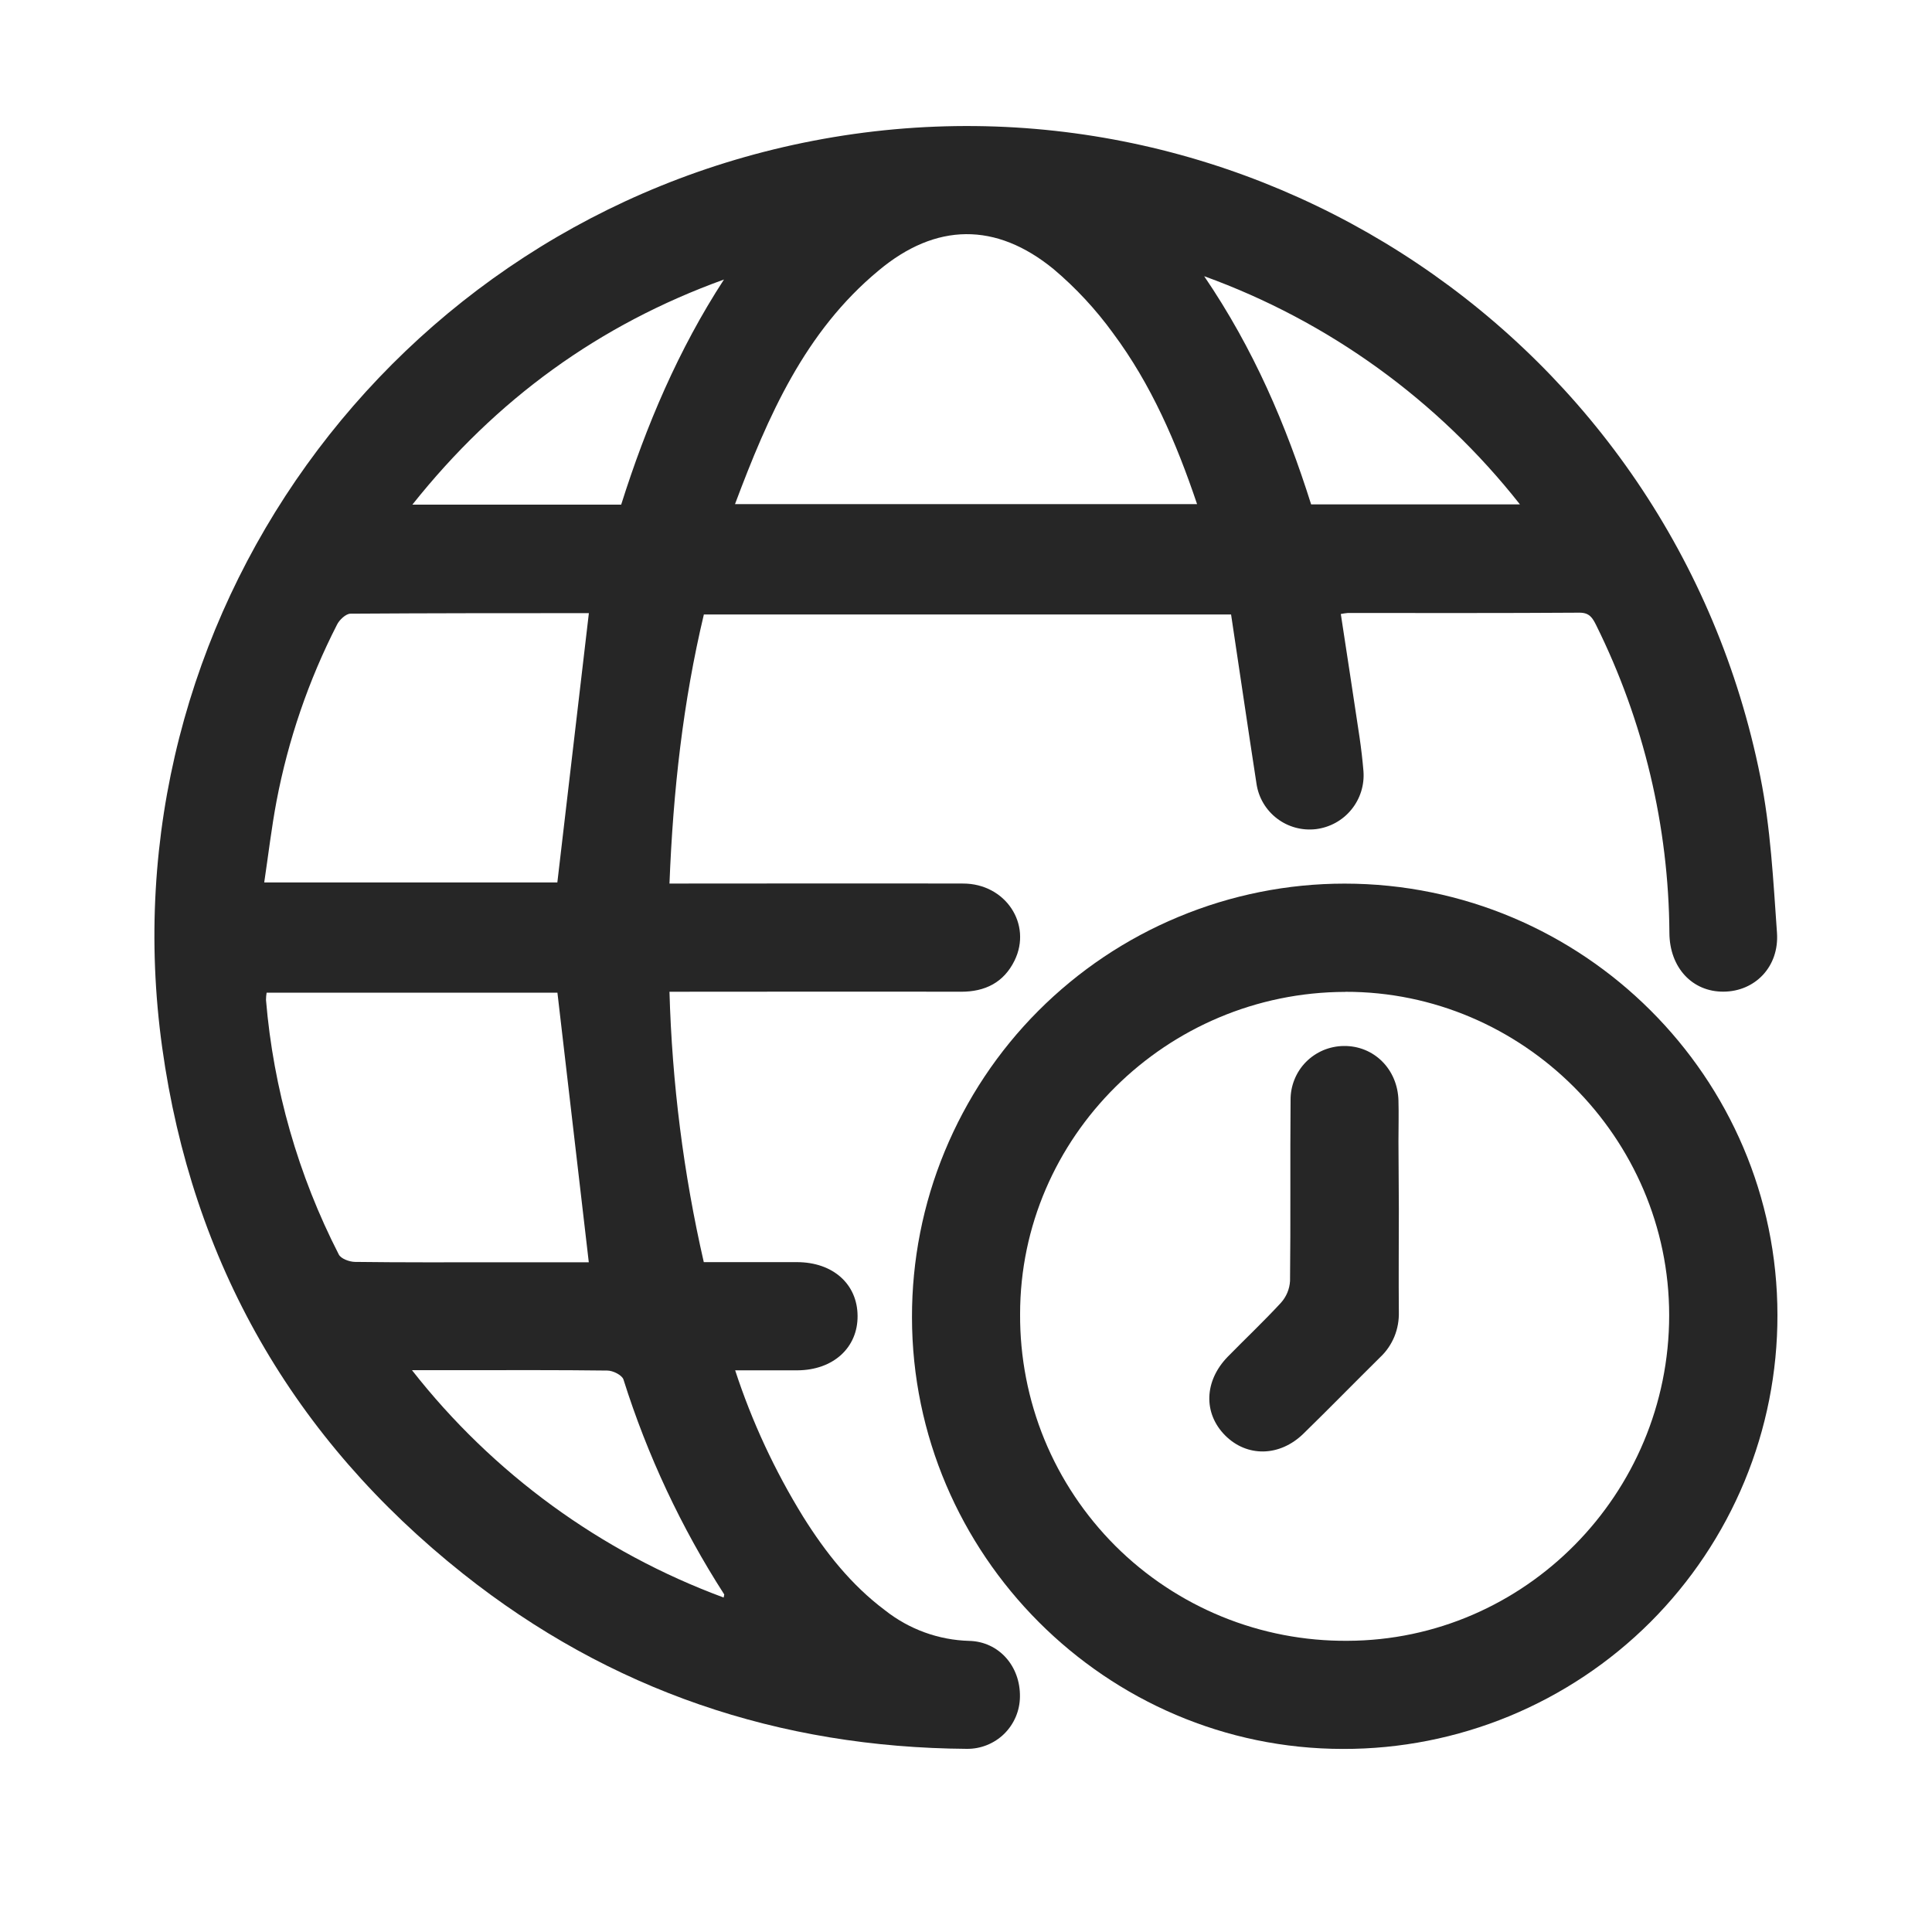
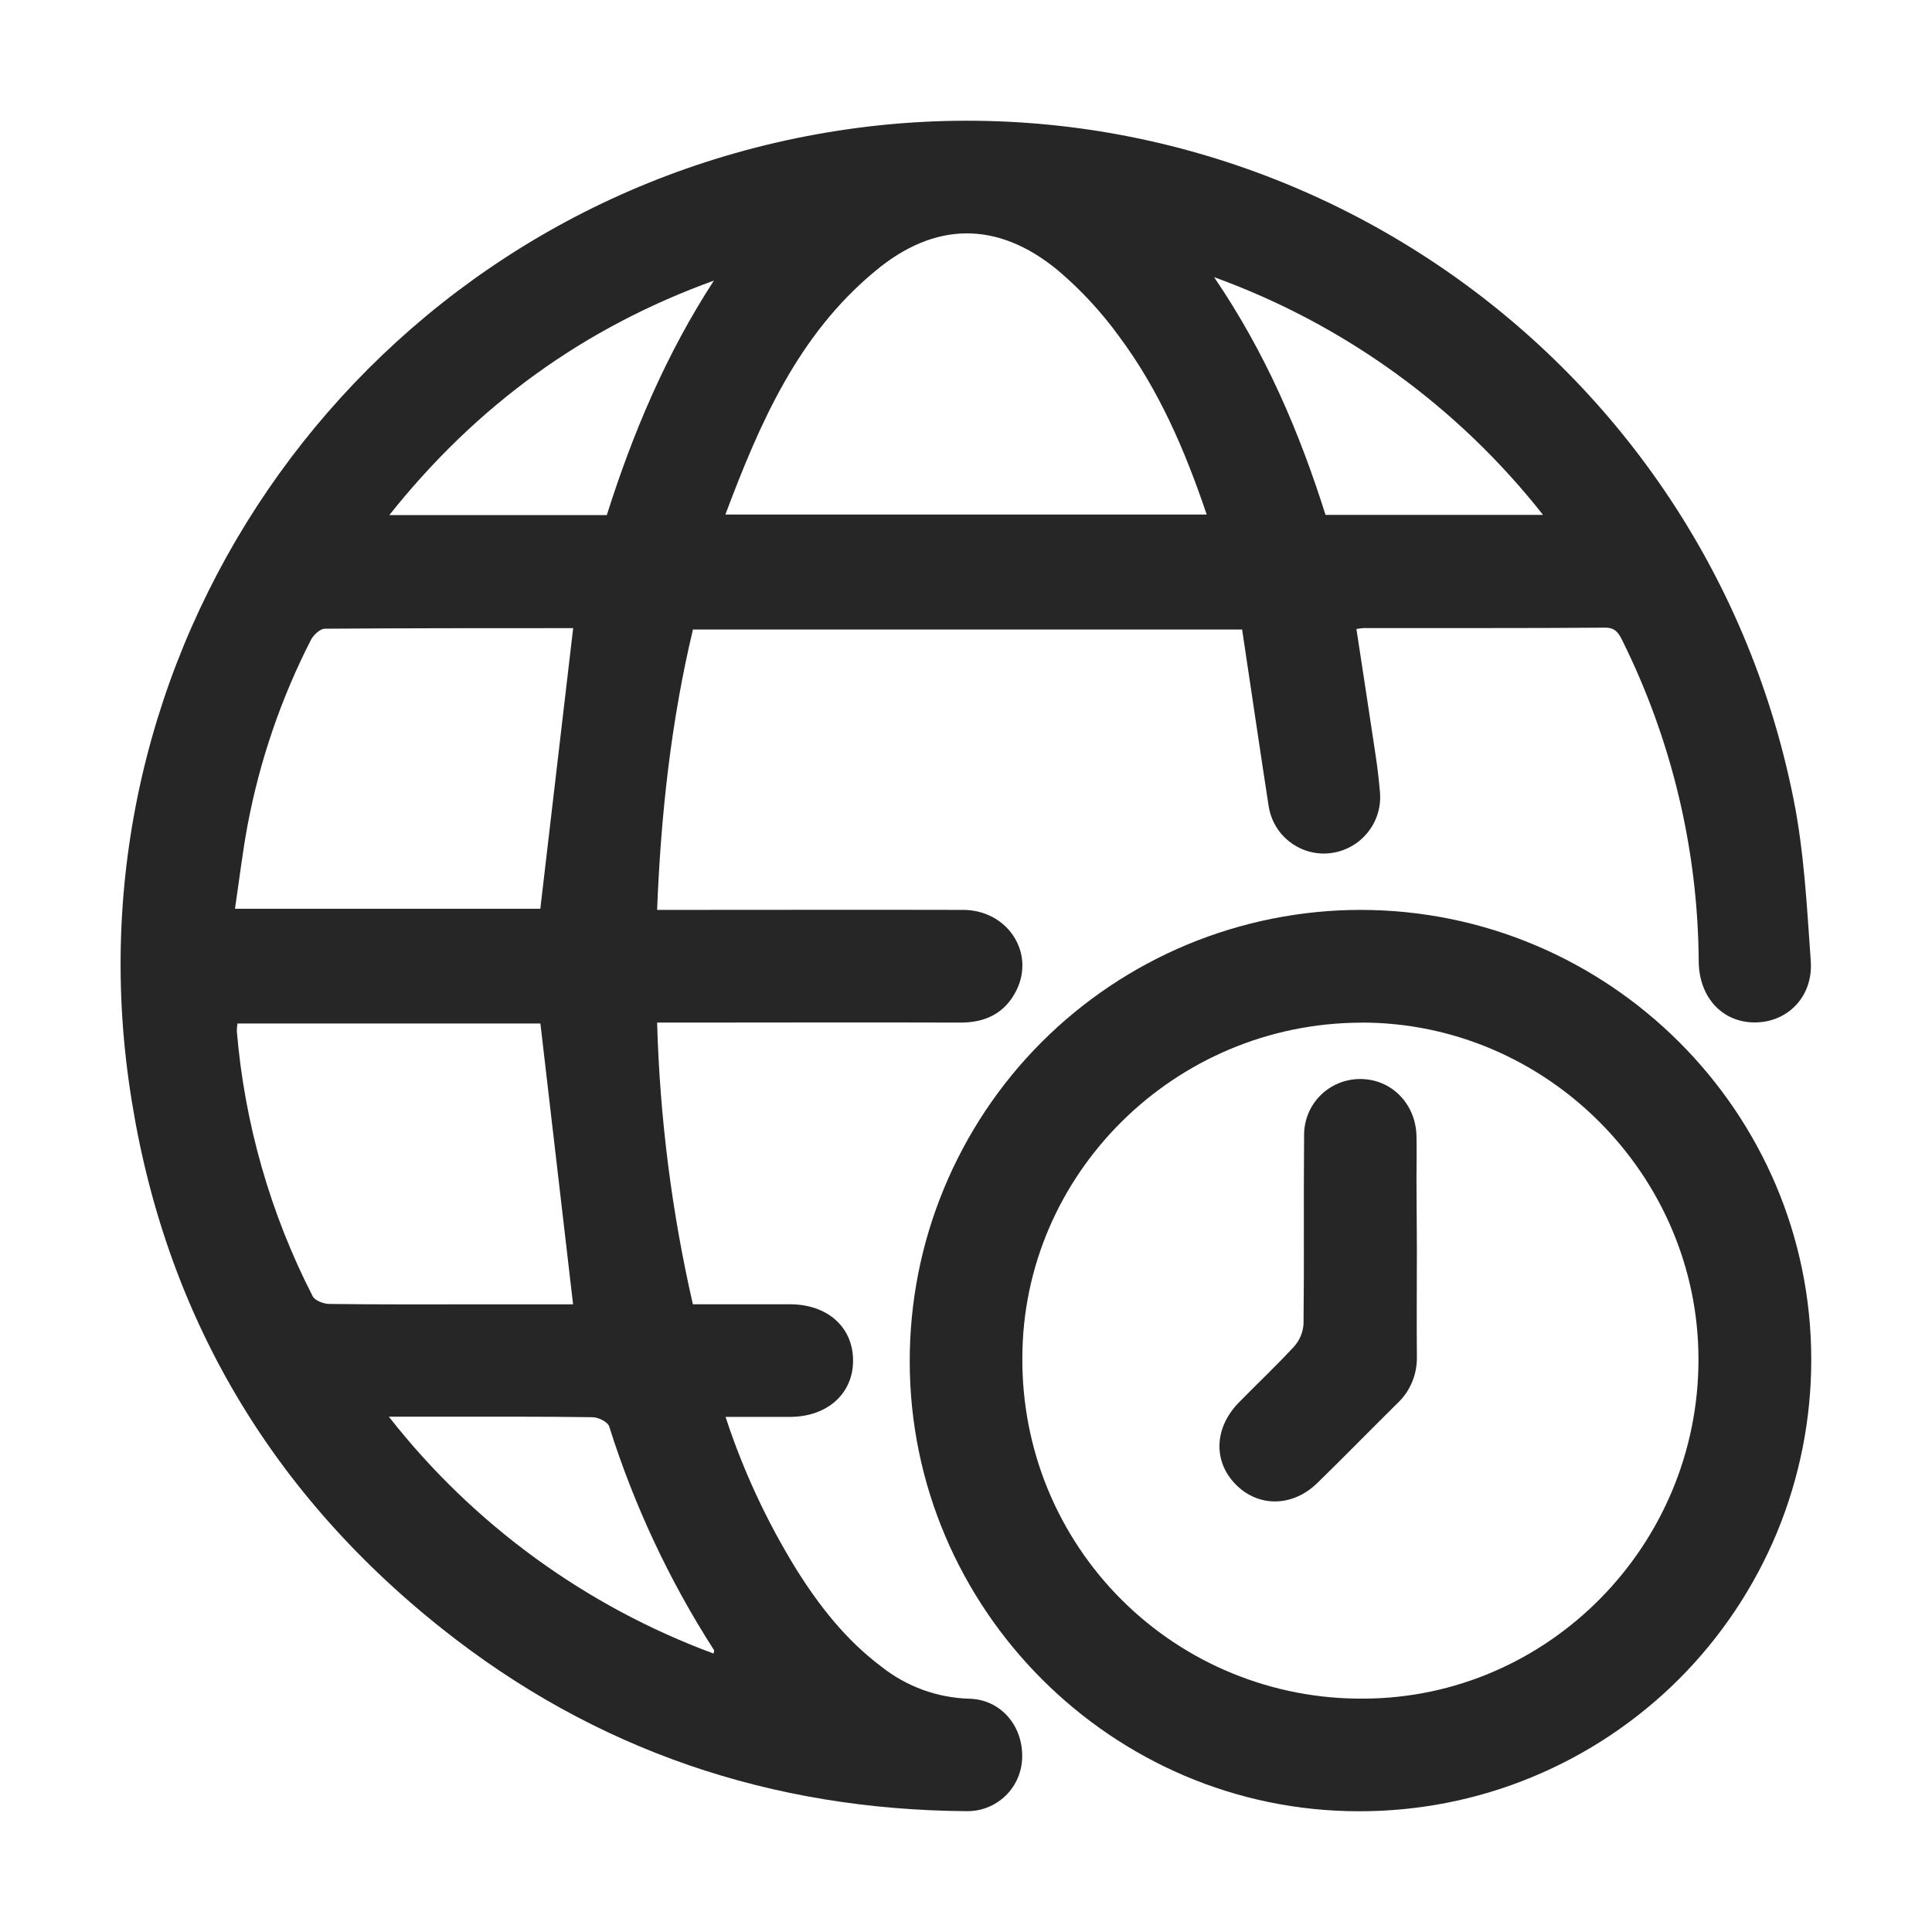
- <svg xmlns="http://www.w3.org/2000/svg" width="25" height="25" viewBox="0 0 25 25" fill="none">
-   <path d="M17.35 7.945C17.432 8.483 17.514 9.014 17.593 9.544C17.614 9.688 17.631 9.834 17.643 9.978C17.657 10.159 17.601 10.337 17.486 10.477C17.372 10.617 17.207 10.707 17.028 10.729C16.848 10.75 16.668 10.701 16.524 10.591C16.38 10.481 16.285 10.32 16.259 10.141C16.147 9.415 16.041 8.688 15.93 7.951H9.108C8.839 9.08 8.71 10.232 8.663 11.433H8.897C10.085 11.433 11.274 11.43 12.462 11.433C13.011 11.433 13.359 11.959 13.128 12.43C12.989 12.713 12.748 12.834 12.434 12.833C11.261 12.83 10.087 12.833 8.913 12.833H8.663C8.696 14.011 8.844 15.184 9.107 16.332C9.513 16.332 9.912 16.332 10.311 16.332C10.779 16.332 11.095 16.616 11.097 17.028C11.1 17.44 10.781 17.729 10.32 17.732C10.059 17.732 9.798 17.732 9.513 17.732C9.73 18.396 10.026 19.032 10.393 19.627C10.681 20.087 11.014 20.509 11.452 20.837C11.763 21.083 12.145 21.222 12.541 21.233C12.925 21.242 13.205 21.56 13.198 21.957C13.196 22.137 13.123 22.309 12.994 22.436C12.865 22.562 12.691 22.632 12.511 22.63C10.082 22.613 7.894 21.875 5.992 20.364C3.793 18.617 2.486 16.334 2.099 13.557C1.329 8.038 5.045 2.879 10.521 1.822C16.167 0.733 21.649 4.405 22.779 10.053C22.912 10.713 22.946 11.396 22.994 12.069C23.025 12.51 22.709 12.829 22.304 12.832C21.899 12.836 21.605 12.521 21.602 12.073C21.593 10.691 21.269 9.33 20.655 8.091C20.608 7.997 20.569 7.927 20.437 7.928C19.438 7.935 18.439 7.932 17.44 7.932C17.41 7.935 17.38 7.939 17.35 7.945ZM15.49 6.523C15.221 5.725 14.896 4.973 14.402 4.31C14.18 4.004 13.922 3.726 13.633 3.482C12.887 2.872 12.11 2.881 11.37 3.5C10.415 4.291 9.94 5.38 9.511 6.523H15.49ZM7.62 7.934C6.602 7.934 5.569 7.934 4.535 7.941C4.477 7.941 4.39 8.021 4.36 8.085C3.992 8.805 3.729 9.574 3.578 10.368C3.513 10.713 3.472 11.064 3.419 11.419H7.212C7.349 10.248 7.484 9.101 7.62 7.934ZM7.213 12.845H3.45C3.445 12.876 3.442 12.908 3.442 12.94C3.538 14.088 3.858 15.207 4.384 16.233C4.412 16.288 4.521 16.328 4.593 16.329C5.204 16.337 5.816 16.334 6.428 16.334H7.619C7.483 15.165 7.349 14.013 7.213 12.845ZM9.368 3.617C7.752 4.201 6.422 5.165 5.336 6.53H8.038C8.362 5.505 8.779 4.523 9.368 3.617ZM19.668 6.527C18.608 5.18 17.193 4.157 15.582 3.574C16.225 4.519 16.642 5.501 16.966 6.527H19.668ZM9.364 20.672C9.369 20.642 9.373 20.634 9.371 20.631C8.815 19.767 8.377 18.832 8.068 17.852C8.05 17.794 7.932 17.735 7.859 17.735C7.232 17.727 6.606 17.73 5.979 17.73H5.331C6.376 19.065 7.773 20.084 9.364 20.672Z" fill="#262626" />
-   <path d="M17.398 11.434C20.483 11.434 23 13.942 23 17.018C23.001 17.756 22.856 18.487 22.574 19.168C22.291 19.85 21.877 20.469 21.355 20.991C20.833 21.512 20.213 21.925 19.531 22.207C18.849 22.488 18.117 22.633 17.379 22.631C14.315 22.631 11.803 20.115 11.801 17.045C11.8 16.309 11.943 15.58 12.224 14.9C12.505 14.22 12.916 13.601 13.436 13.08C13.956 12.559 14.573 12.145 15.253 11.863C15.933 11.58 16.662 11.434 17.398 11.434ZM17.408 12.835C15.093 12.84 13.2 14.714 13.2 17.004C13.197 17.561 13.304 18.113 13.515 18.628C13.727 19.143 14.039 19.61 14.433 20.004C14.827 20.397 15.296 20.708 15.811 20.919C16.327 21.13 16.879 21.236 17.436 21.232C19.729 21.225 21.599 19.333 21.599 17.02C21.6 14.722 19.703 12.829 17.408 12.834V12.835Z" fill="#262626" />
-   <path d="M18.101 15.641C18.101 16.085 18.097 16.53 18.101 16.975C18.104 17.084 18.085 17.193 18.044 17.294C18.002 17.396 17.94 17.487 17.86 17.562C17.528 17.89 17.202 18.224 16.867 18.551C16.559 18.852 16.135 18.858 15.852 18.573C15.57 18.288 15.581 17.872 15.885 17.558C16.113 17.325 16.352 17.1 16.576 16.857C16.645 16.78 16.687 16.681 16.693 16.576C16.702 15.796 16.693 15.016 16.7 14.236C16.699 14.145 16.716 14.054 16.75 13.97C16.784 13.885 16.834 13.808 16.898 13.743C16.962 13.678 17.039 13.626 17.123 13.59C17.207 13.555 17.297 13.536 17.388 13.535C17.778 13.53 18.086 13.835 18.096 14.242C18.101 14.417 18.096 14.592 18.096 14.768L18.101 15.641Z" fill="#262626" />
+ <svg xmlns="http://www.w3.org/2000/svg" width="24" height="24" viewBox="0 0 24 24" fill="none">
+   <path d="M16.85 7.814C16.932 8.352 17.014 8.883 17.093 9.414C17.114 9.557 17.131 9.703 17.143 9.848C17.157 10.028 17.101 10.207 16.986 10.346C16.872 10.486 16.707 10.576 16.528 10.598C16.348 10.62 16.168 10.57 16.024 10.46C15.88 10.35 15.786 10.189 15.759 10.01C15.647 9.284 15.541 8.557 15.43 7.82H8.608C8.339 8.949 8.21 10.101 8.163 11.303H8.397C9.585 11.303 10.774 11.3 11.962 11.303C12.511 11.303 12.859 11.828 12.628 12.299C12.489 12.582 12.248 12.703 11.934 12.703C10.761 12.699 9.587 12.703 8.413 12.703H8.163C8.196 13.881 8.344 15.053 8.607 16.202C9.013 16.202 9.412 16.202 9.811 16.202C10.279 16.202 10.595 16.485 10.597 16.897C10.6 17.309 10.281 17.598 9.82 17.601C9.559 17.601 9.298 17.601 9.013 17.601C9.23 18.265 9.526 18.901 9.893 19.496C10.181 19.956 10.514 20.378 10.952 20.706C11.263 20.952 11.645 21.091 12.041 21.102C12.425 21.111 12.705 21.429 12.698 21.826C12.696 22.006 12.623 22.178 12.494 22.305C12.365 22.431 12.191 22.501 12.011 22.499C9.582 22.483 7.394 21.744 5.492 20.233C3.293 18.486 1.986 16.203 1.599 13.426C0.829 7.907 4.545 2.748 10.021 1.691C15.667 0.602 21.149 4.274 22.279 9.922C22.412 10.582 22.446 11.265 22.494 11.938C22.525 12.379 22.209 12.698 21.804 12.701C21.399 12.705 21.105 12.391 21.102 11.942C21.093 10.56 20.769 9.199 20.155 7.96C20.108 7.866 20.069 7.796 19.937 7.797C18.938 7.805 17.939 7.801 16.94 7.802C16.91 7.804 16.88 7.808 16.85 7.814ZM14.99 6.392C14.721 5.594 14.396 4.842 13.902 4.179C13.68 3.873 13.422 3.595 13.133 3.351C12.387 2.741 11.61 2.75 10.87 3.369C9.915 4.16 9.44 5.249 9.011 6.392H14.99ZM7.12 7.803C6.102 7.803 5.069 7.803 4.035 7.81C3.977 7.81 3.89 7.89 3.86 7.954C3.492 8.674 3.229 9.443 3.078 10.237C3.013 10.582 2.972 10.933 2.919 11.289H6.712C6.849 10.117 6.984 8.97 7.12 7.803ZM6.713 12.714H2.95C2.945 12.745 2.942 12.777 2.942 12.809C3.038 13.957 3.358 15.076 3.884 16.102C3.912 16.157 4.021 16.198 4.093 16.198C4.704 16.206 5.316 16.203 5.928 16.203H7.119C6.983 15.034 6.849 13.882 6.713 12.714ZM8.868 3.486C7.252 4.07 5.922 5.034 4.836 6.399H7.538C7.862 5.374 8.279 4.392 8.868 3.486ZM19.168 6.396C18.108 5.049 16.693 4.026 15.082 3.443C15.725 4.388 16.142 5.37 16.466 6.396H19.168ZM8.864 20.541C8.869 20.511 8.873 20.503 8.871 20.5C8.315 19.636 7.877 18.701 7.568 17.721C7.55 17.663 7.432 17.605 7.359 17.605C6.732 17.596 6.106 17.599 5.479 17.599H4.831C5.876 18.934 7.273 19.953 8.864 20.541Z" fill="#262626" />
+   <path d="M16.898 11.303C19.983 11.303 22.5 13.811 22.5 16.888C22.501 17.625 22.356 18.356 22.074 19.038C21.791 19.719 21.377 20.338 20.855 20.86C20.333 21.381 19.713 21.794 19.031 22.076C18.349 22.358 17.617 22.502 16.879 22.5C13.815 22.5 11.303 19.984 11.301 16.914C11.3 16.178 11.443 15.449 11.724 14.769C12.005 14.089 12.416 13.47 12.936 12.949C13.456 12.428 14.073 12.015 14.753 11.732C15.433 11.45 16.162 11.304 16.898 11.303ZM16.908 12.704C14.593 12.709 12.7 14.583 12.7 16.873C12.697 17.43 12.804 17.982 13.015 18.497C13.227 19.012 13.539 19.48 13.933 19.873C14.327 20.266 14.796 20.578 15.311 20.788C15.827 20.999 16.379 21.105 16.936 21.101C19.229 21.095 21.099 19.202 21.099 16.889C21.1 14.591 19.203 12.698 16.908 12.703V12.704Z" fill="#262626" />
+   <path d="M17.601 15.51C17.601 15.954 17.597 16.399 17.601 16.844C17.604 16.953 17.585 17.062 17.544 17.163C17.502 17.265 17.44 17.356 17.36 17.431C17.028 17.759 16.702 18.093 16.367 18.42C16.059 18.722 15.635 18.727 15.352 18.442C15.07 18.157 15.081 17.742 15.385 17.427C15.613 17.194 15.852 16.969 16.076 16.727C16.145 16.649 16.187 16.55 16.193 16.446C16.202 15.665 16.193 14.886 16.2 14.105C16.199 14.014 16.216 13.924 16.25 13.839C16.284 13.754 16.334 13.677 16.398 13.612C16.462 13.547 16.539 13.495 16.623 13.459C16.707 13.424 16.797 13.405 16.888 13.404C17.278 13.399 17.586 13.705 17.596 14.111C17.601 14.286 17.596 14.461 17.596 14.637L17.601 15.51Z" fill="#262626" />
</svg>
